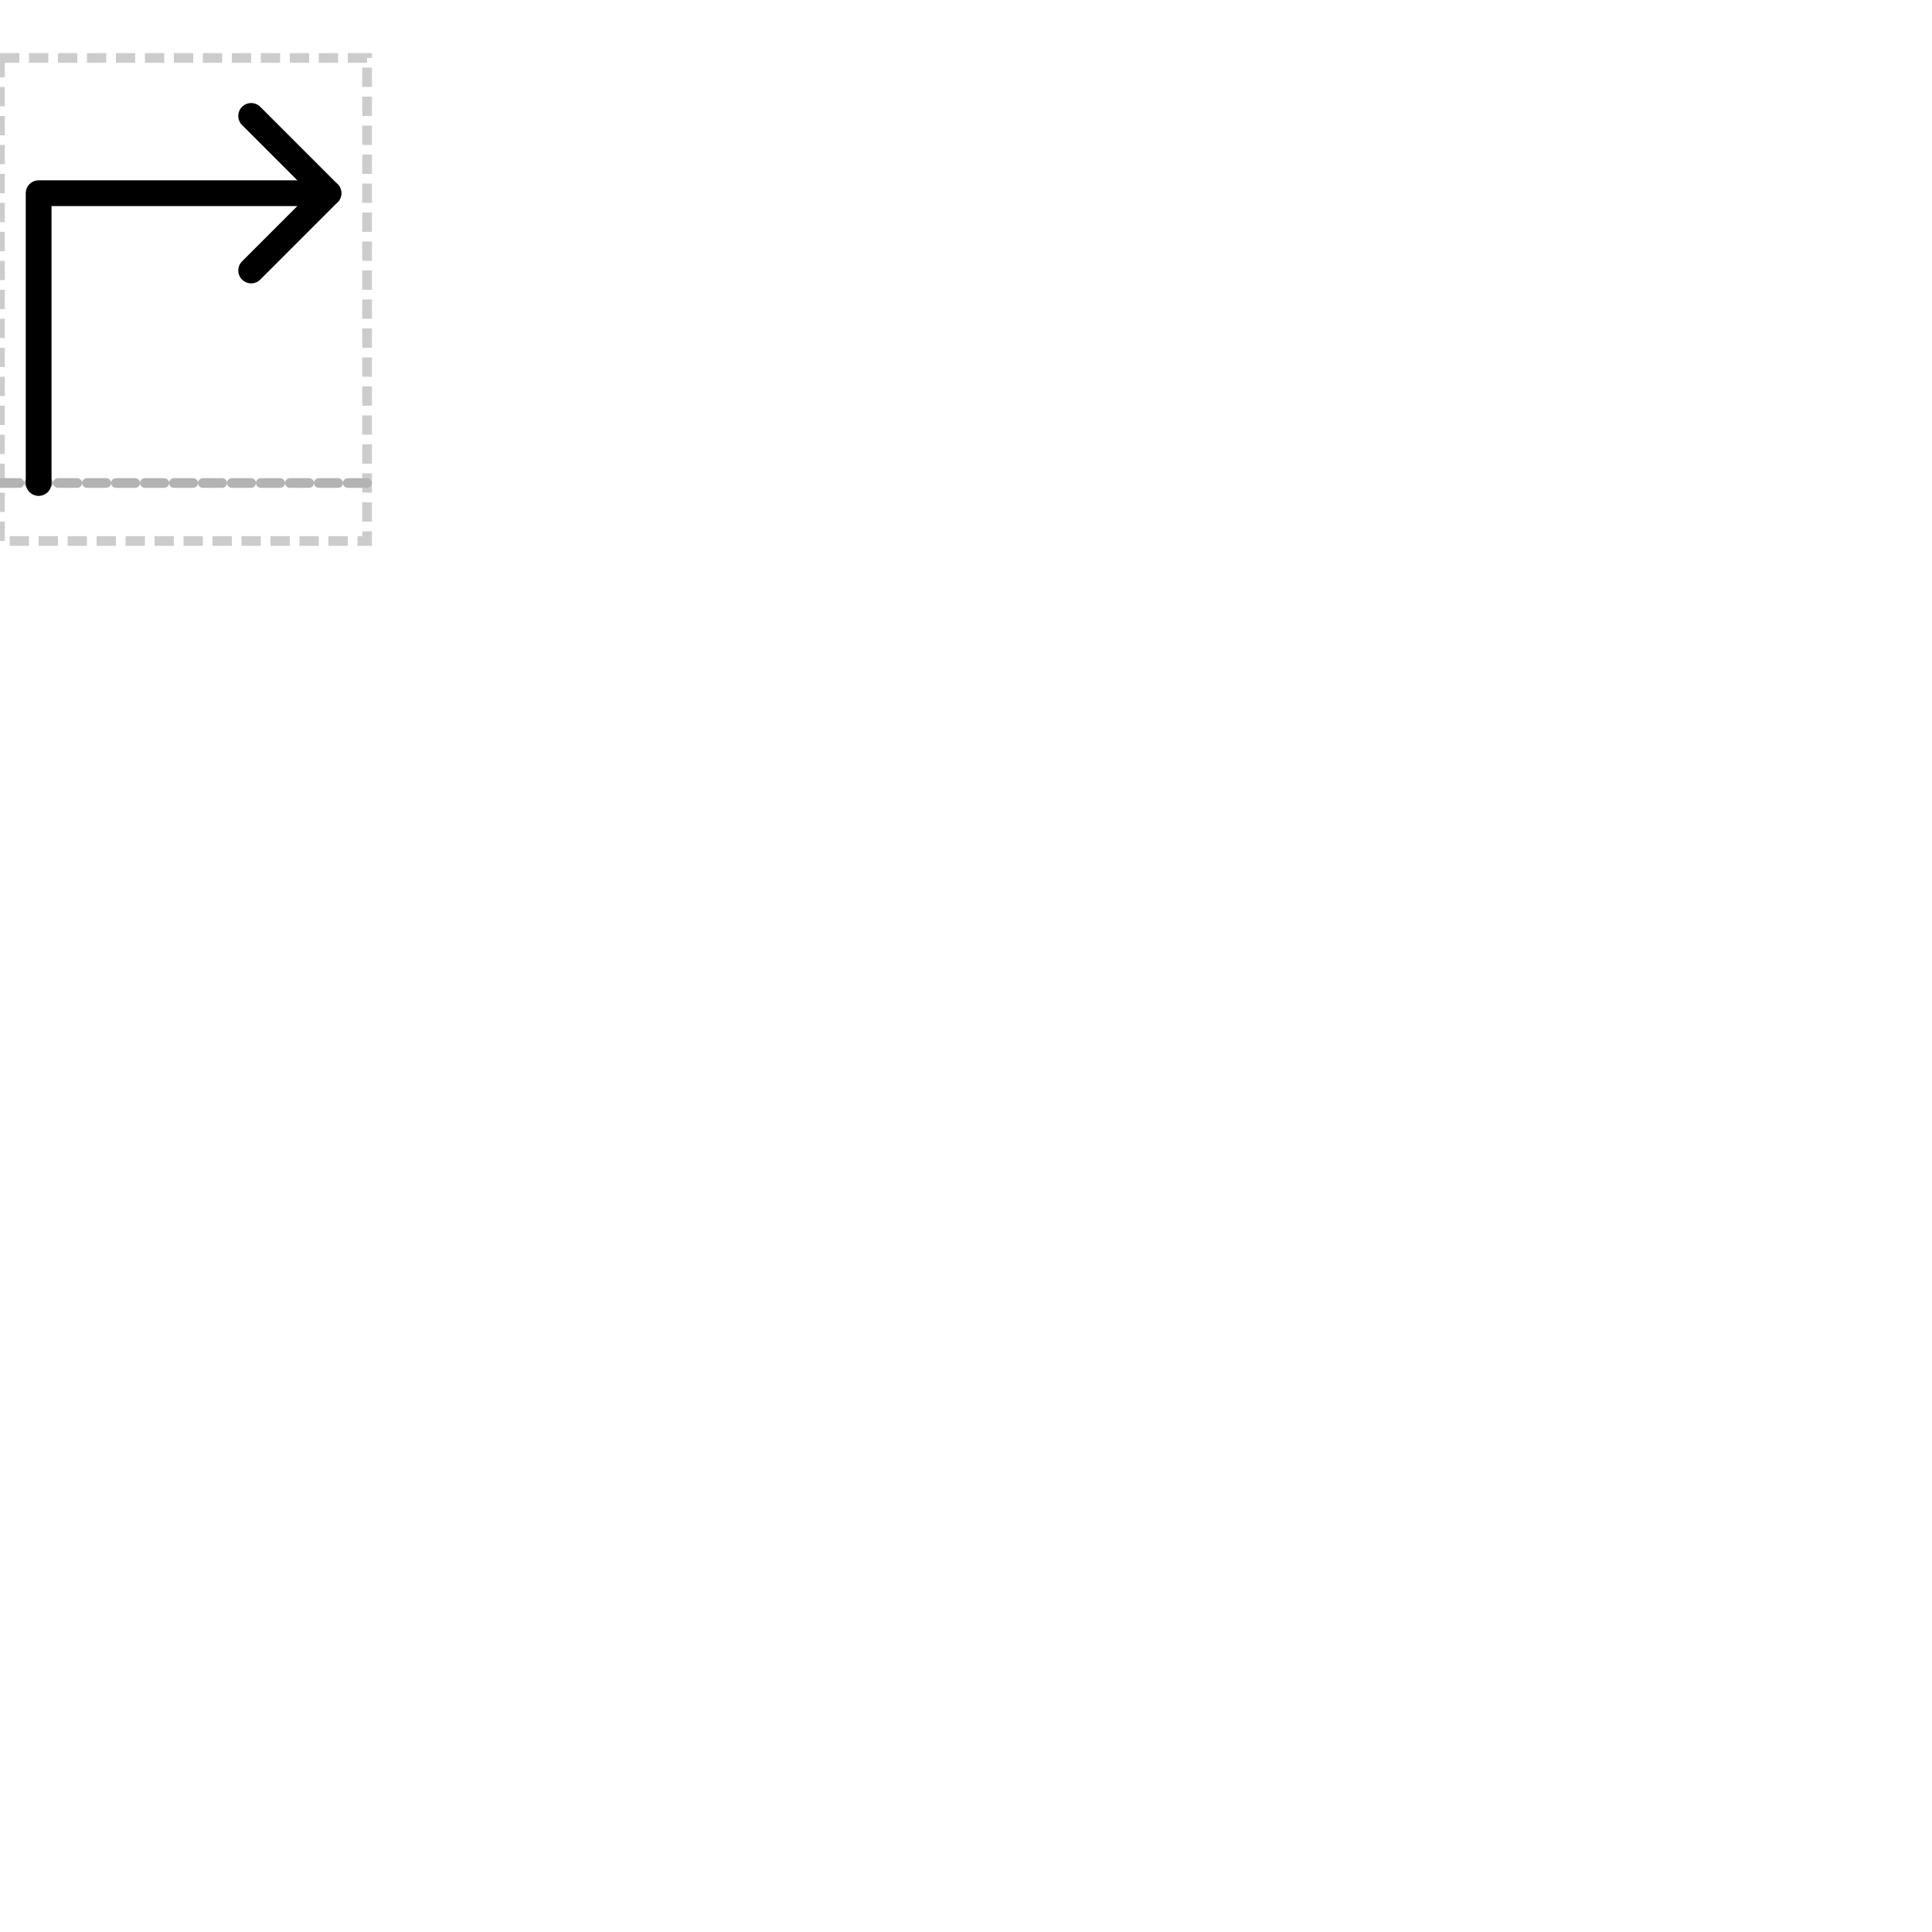
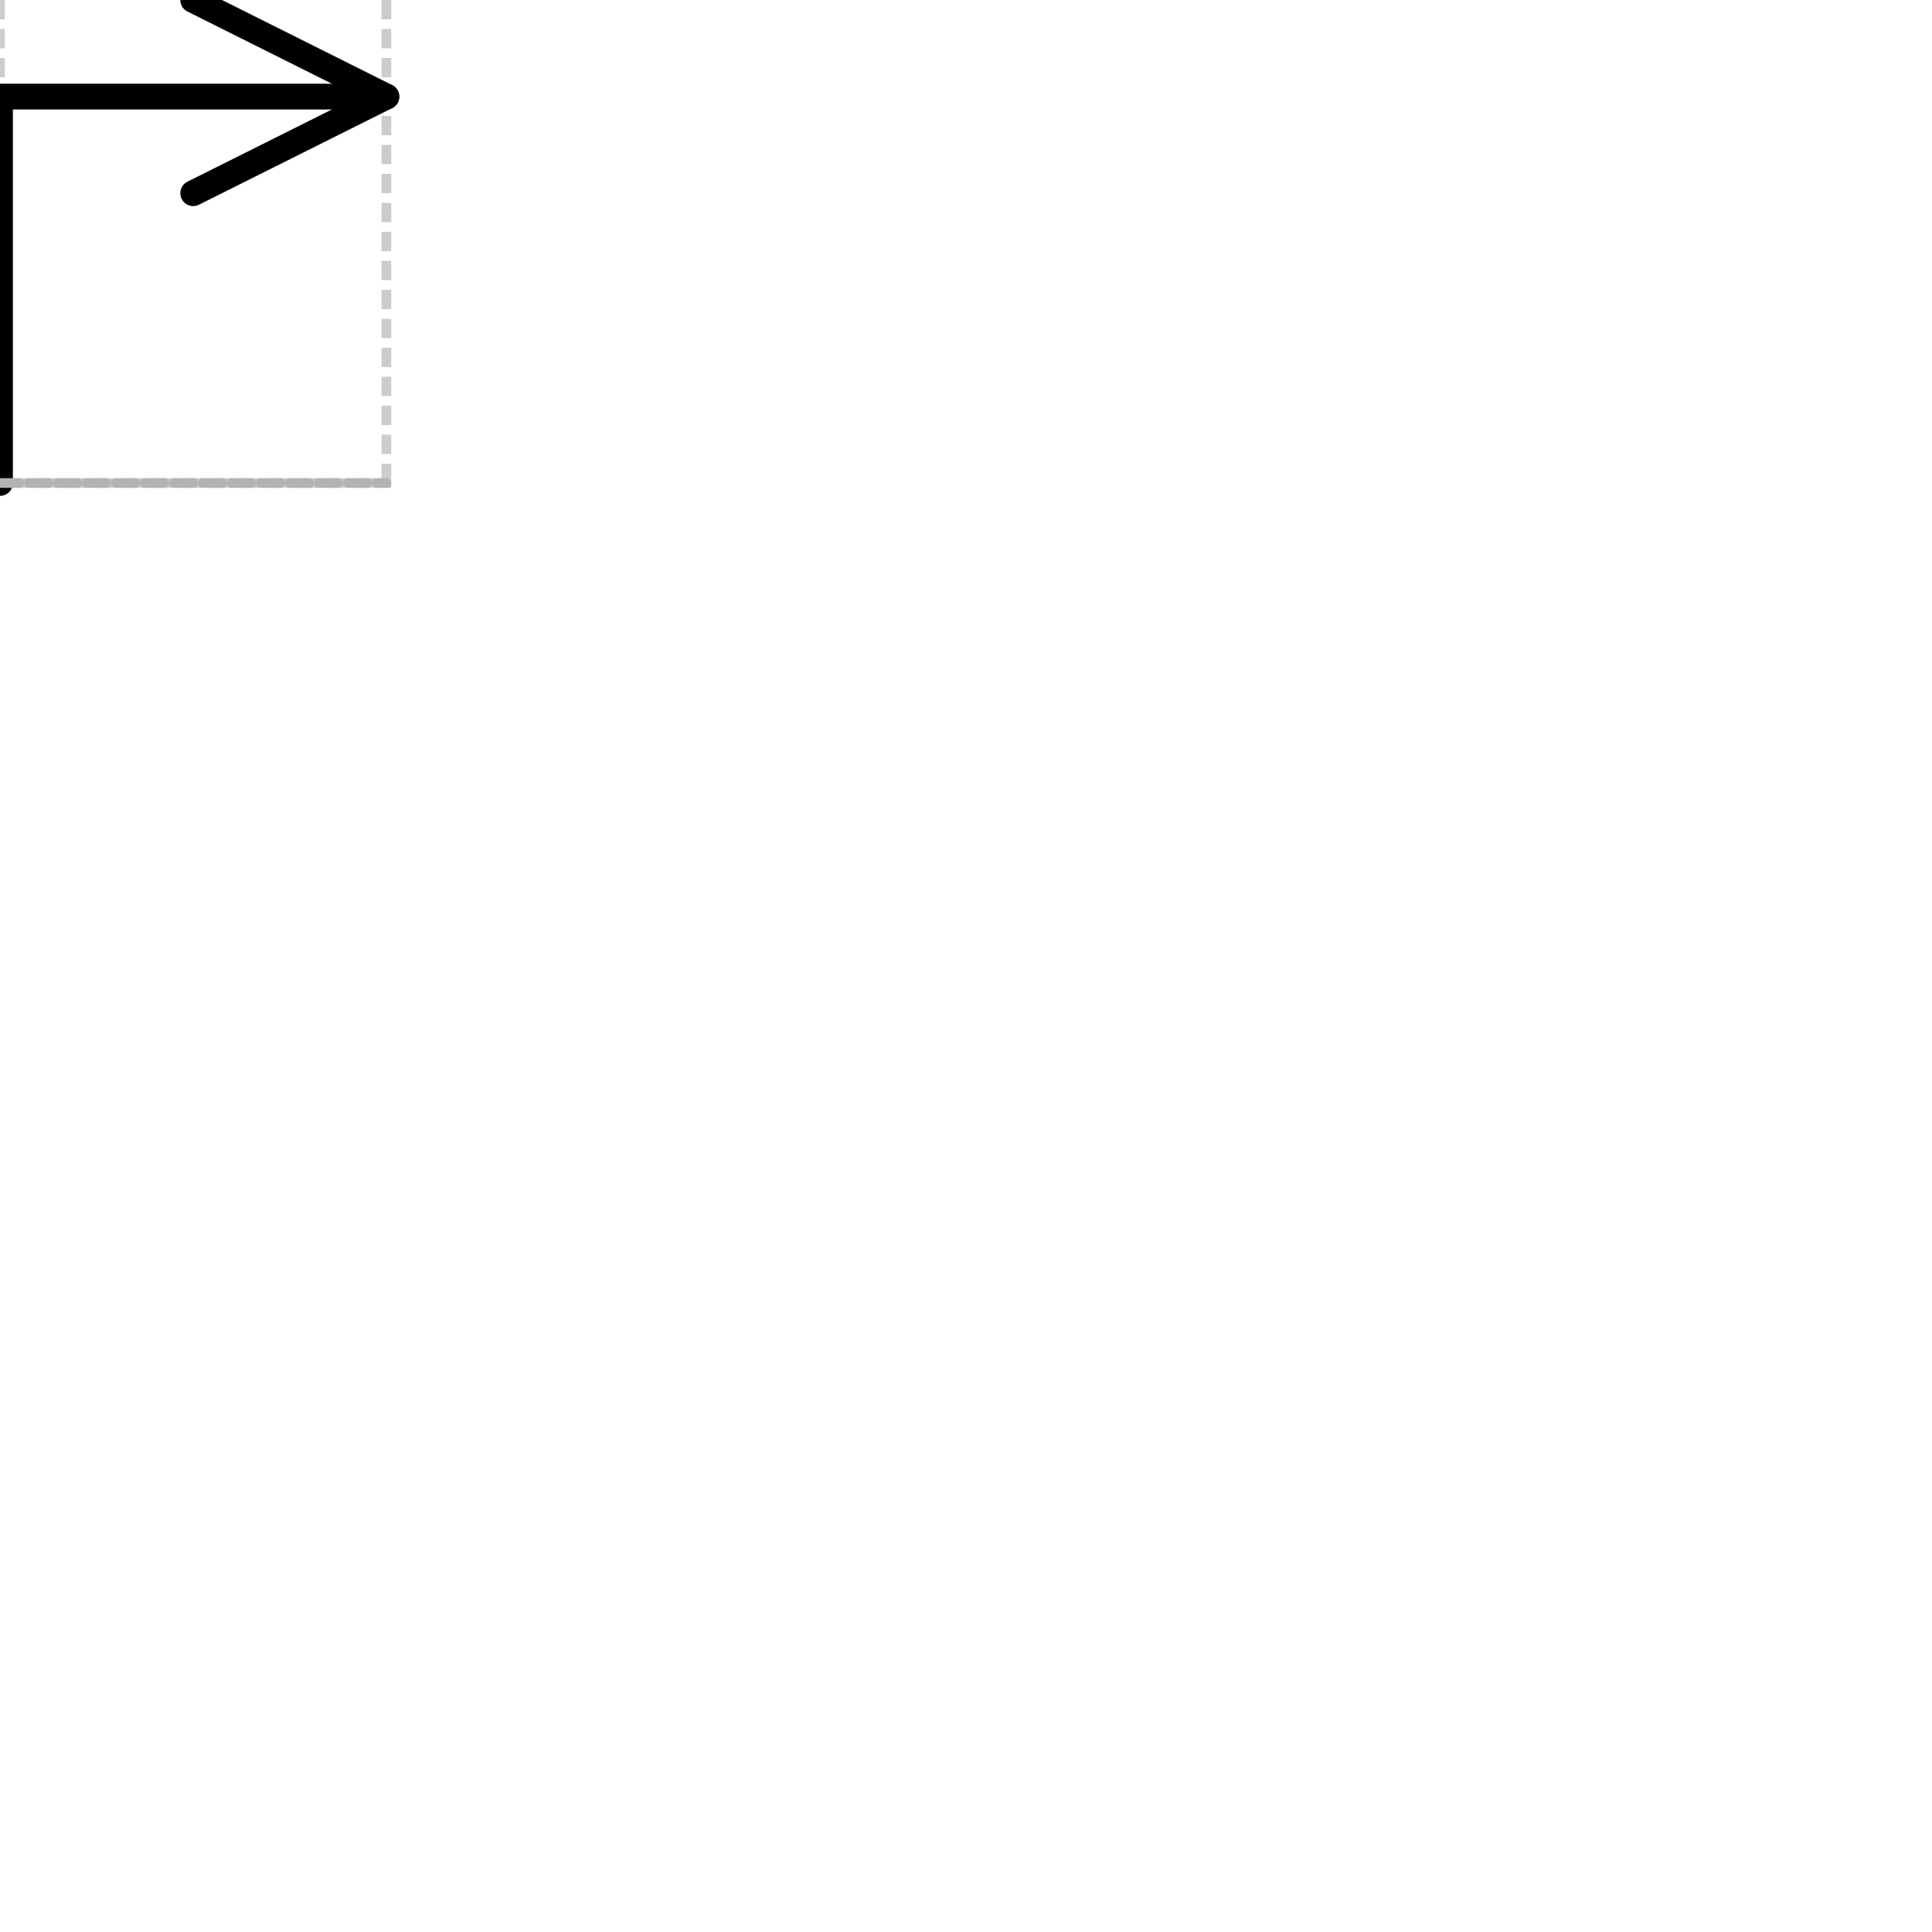
<svg xmlns="http://www.w3.org/2000/svg" version="1.1" width="100" height="100" glyphtype="Promoter" soterms="SO:0000167">
-   <rect class="bounding-box" id="bounding-box" x="0" y="3" width="19" height="25" style="opacity:0.5;fill:none;fill-opacity:1;stroke:#999999;stroke-width:0.5;stroke-miterlimit:4;stroke-dasharray:1, 0.5;stroke-dashoffset:0;stroke-opacity:1" />
-   <path class="baseline" id="baseline" d="M0,25 L19,25" style="opacity:1;fill:none;fill-opacity:1;stroke:#b3b3b3;stroke-width:0.5;stroke-linecap:round;stroke-linejoin:miter;stroke-miterlimit:4;stroke-dasharray:1,0.5;stroke-dashoffset:0;stroke-opacity:1" />
-   <path class="unfilled-path" id="promoter-body" d="M2,25 L2,10 L17,10" style="fill:none;stroke:black;stroke-width:1pt;stroke-linejoin:round;stroke-linecap:round" />
-   <path class="unfilled-path" id="promoter-head" d="M13,6 L17,10 L13,14" style="fill:none;stroke:black;stroke-width:1pt;stroke-linejoin:round;stroke-linecap:round" />
+   <g transform="translate(0,25)">
+     <rect class="bounding-box" id="bounding-box" x="0" y="-35" width="20" height="35" style="opacity:0.5;fill:none;fill-opacity:1;stroke:#999999;stroke-width:0.5;stroke-miterlimit:4;stroke-dasharray:1, 0.5;stroke-dashoffset:0;stroke-opacity:1" />
+     <path class="unfilled-path" id="promoter-body" d="M0,0 L0,-20 L20,-20" style="fill:none;stroke:black;stroke-width:1pt;stroke-linejoin:round;stroke-linecap:round" />
+     <path class="baseline" id="baseline" d="M0,0 L20,0" style="opacity:1;fill:none;fill-opacity:1;stroke:#b3b3b3;stroke-width:0.5;stroke-linecap:round;stroke-linejoin:miter;stroke-miterlimit:4;stroke-dasharray:1,0.5;stroke-dashoffset:0;stroke-opacity:1" y="0" />
+     <path class="unfilled-path" id="promoter-head" d="M10,-25 L20,-20 L10,-15" style="fill:none;stroke:black;stroke-width:1pt;stroke-linejoin:round;stroke-linecap:round" />
+   </g>
</svg>
